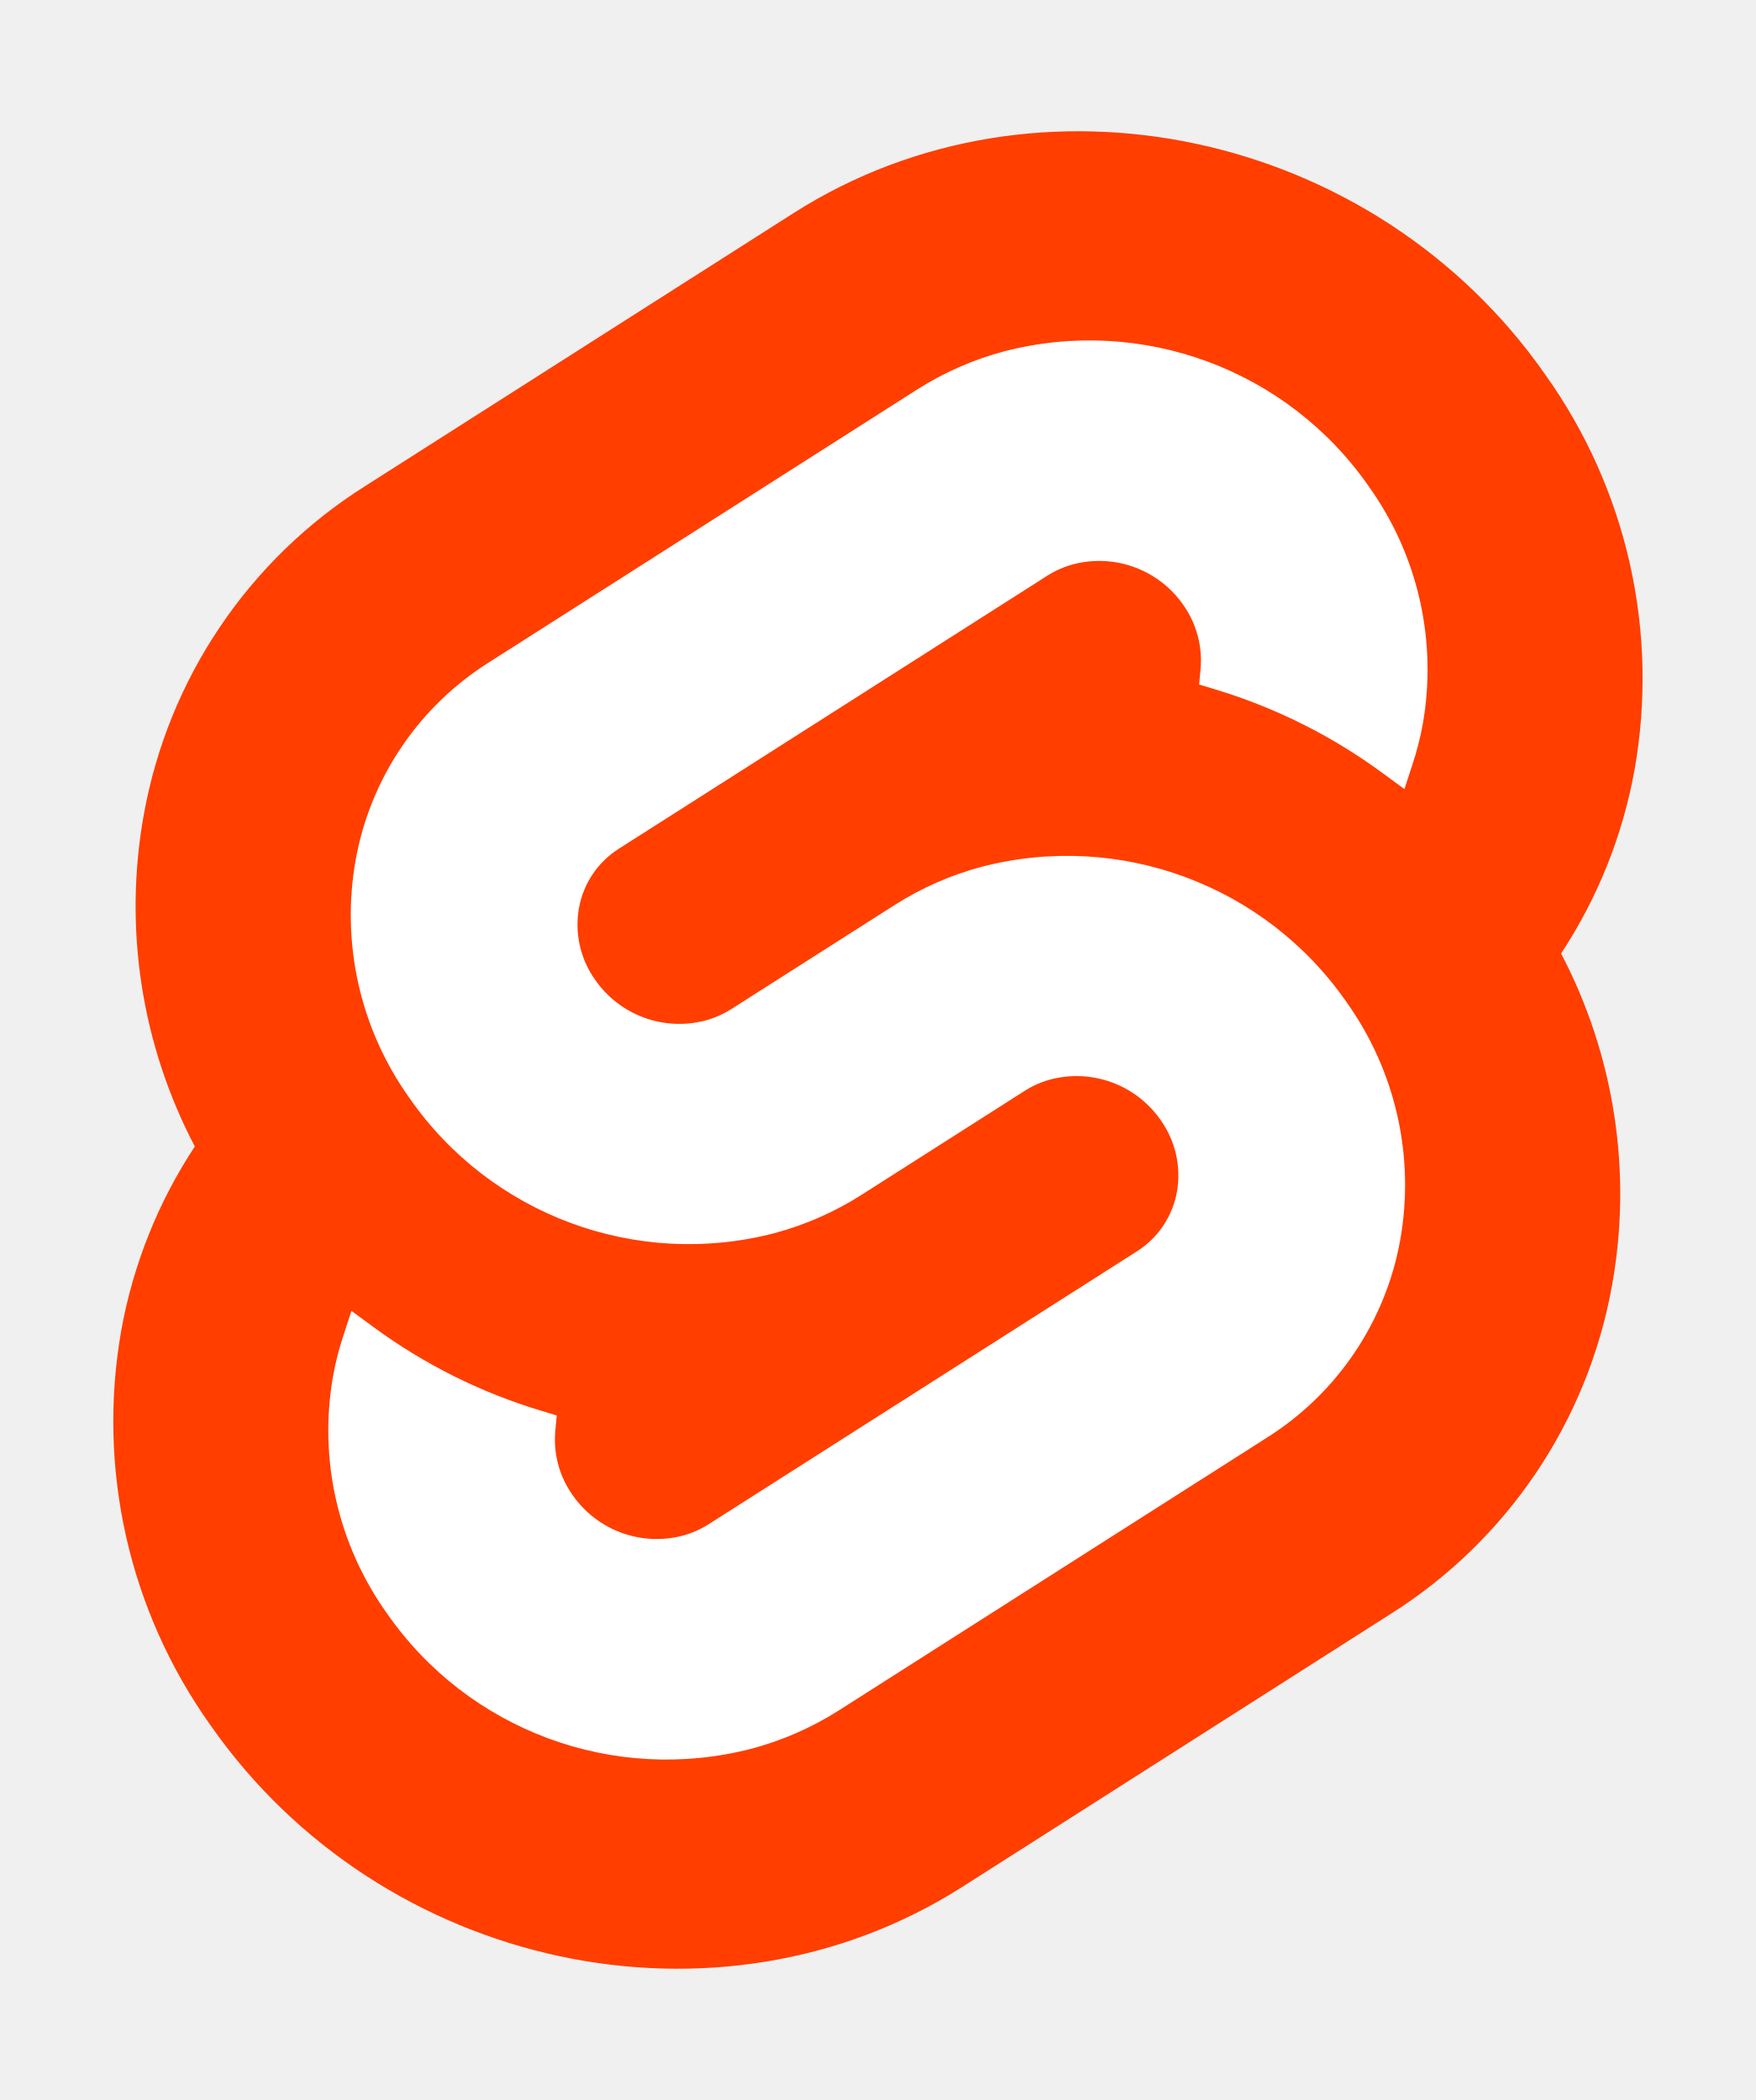
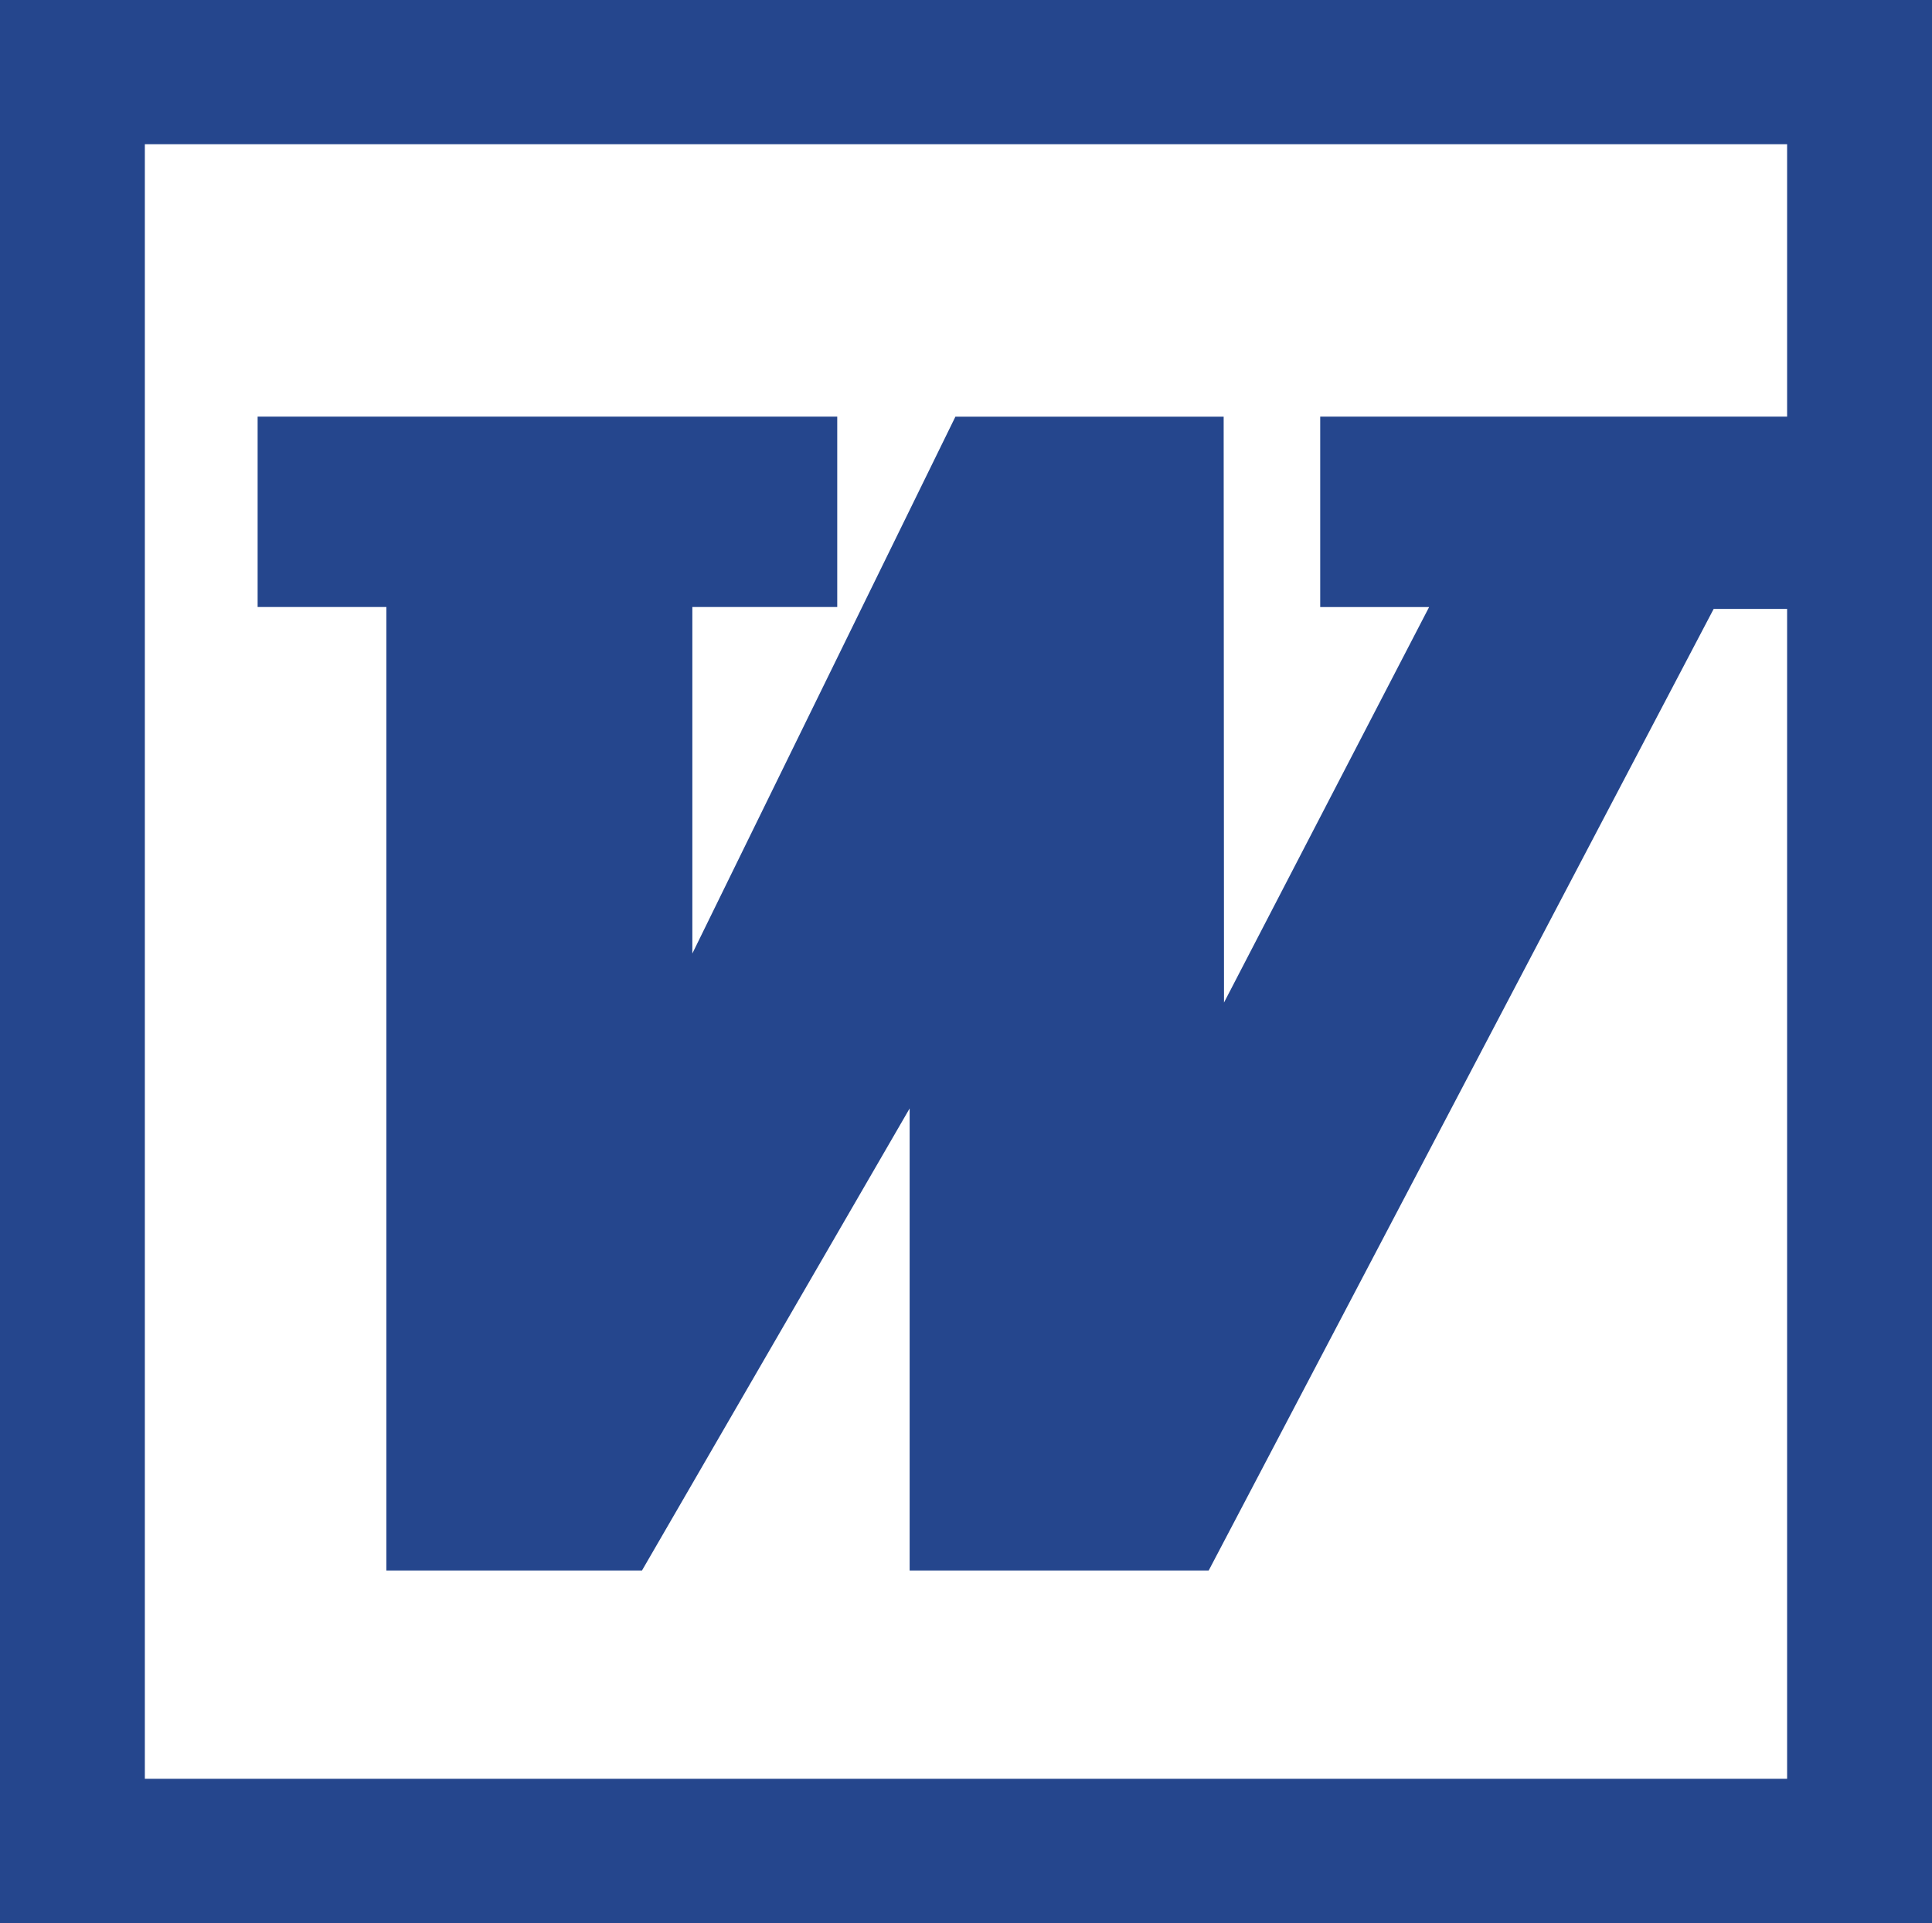
- <svg xmlns="http://www.w3.org/2000/svg" width="107" height="128" viewBox="0 0 107 128">
-   <path d="M94.157 22.819c-10.4-14.885-30.94-19.297-45.792-9.835L22.282 29.608A29.92 29.92 0 0 0 8.764 49.65a31.5 31.5 0 0 0 3.108 20.231 30 30 0 0 0-4.477 11.183 31.9 31.9 0 0 0 5.448 24.116c10.402 14.887 30.942 19.297 45.791 9.835l26.083-16.624A29.92 29.92 0 0 0 98.235 78.35a31.53 31.53 0 0 0-3.105-20.232 30 30 0 0 0 4.474-11.182 31.88 31.88 0 0 0-5.447-24.116" style="fill:#ff3e00" />
-   <path d="M45.817 106.582a20.72 20.72 0 0 1-22.237-8.243 19.17 19.17 0 0 1-3.277-14.503 18 18 0 0 1 .624-2.435l.49-1.498 1.337.981a33.6 33.6 0 0 0 10.203 5.098l.97.294-.09.968a5.85 5.85 0 0 0 1.052 3.878 6.24 6.24 0 0 0 6.695 2.485 5.8 5.8 0 0 0 1.603-.704L69.27 76.28a5.43 5.43 0 0 0 2.45-3.631 5.8 5.8 0 0 0-.987-4.371 6.24 6.24 0 0 0-6.698-2.487 5.7 5.7 0 0 0-1.6.704l-9.953 6.345a19 19 0 0 1-5.296 2.326 20.72 20.72 0 0 1-22.237-8.243 19.17 19.17 0 0 1-3.277-14.502 17.99 17.99 0 0 1 8.13-12.052l26.081-16.623a19 19 0 0 1 5.3-2.329 20.72 20.72 0 0 1 22.237 8.243 19.17 19.17 0 0 1 3.277 14.503 18 18 0 0 1-.624 2.435l-.49 1.498-1.337-.98a33.6 33.6 0 0 0-10.203-5.1l-.97-.294.09-.968a5.86 5.86 0 0 0-1.052-3.878 6.24 6.24 0 0 0-6.696-2.485 5.8 5.8 0 0 0-1.602.704L37.73 51.72a5.42 5.42 0 0 0-2.449 3.63 5.79 5.79 0 0 0 .986 4.372 6.24 6.24 0 0 0 6.698 2.486 5.8 5.8 0 0 0 1.602-.704l9.952-6.342a19 19 0 0 1 5.295-2.328 20.72 20.72 0 0 1 22.237 8.242 19.17 19.17 0 0 1 3.277 14.503 18 18 0 0 1-8.13 12.053l-26.081 16.622a19 19 0 0 1-5.3 2.328" style="fill:#fff" />
+ <svg xmlns="http://www.w3.org/2000/svg" viewBox="0 0 230 228.987" overflow="hidden">
+   <defs>
+     <clipPath id="clip0">
+       <rect x="446" y="364" width="227" height="227" />
+     </clipPath>
+   </defs>
+   <g clip-path="url(#clip0)" transform="matrix(1.013216,0,0,1.013216,-451.8943,-369.8238)">
+     <path d="M 446,365 H 673 V 591 H 446 Z" fill="#FFFFFF" />
+     <path d="M 446,478 V 365 H 559.5 673 V 478 591 H 559.5 446 Z m 209.976,-41.435 h -8.63 L 588.017,549.57 h -35.139 v -54.3 l -31.447,54.3 H 491.398 V 436.341 h -15.129 v -22.375 h 68.102 v 22.375 h -17.024 v 40.721 l 30.908,-63.091 h 31.519 l 0.041,68.853 24.097,-46.478 h -12.794 v 0 -22.38 h 54.858 V 381.949 H 463.019 v 192.102 h 192.957 z" fill="#25468D" fill-rule="evenodd" />
+   </g>
</svg>
